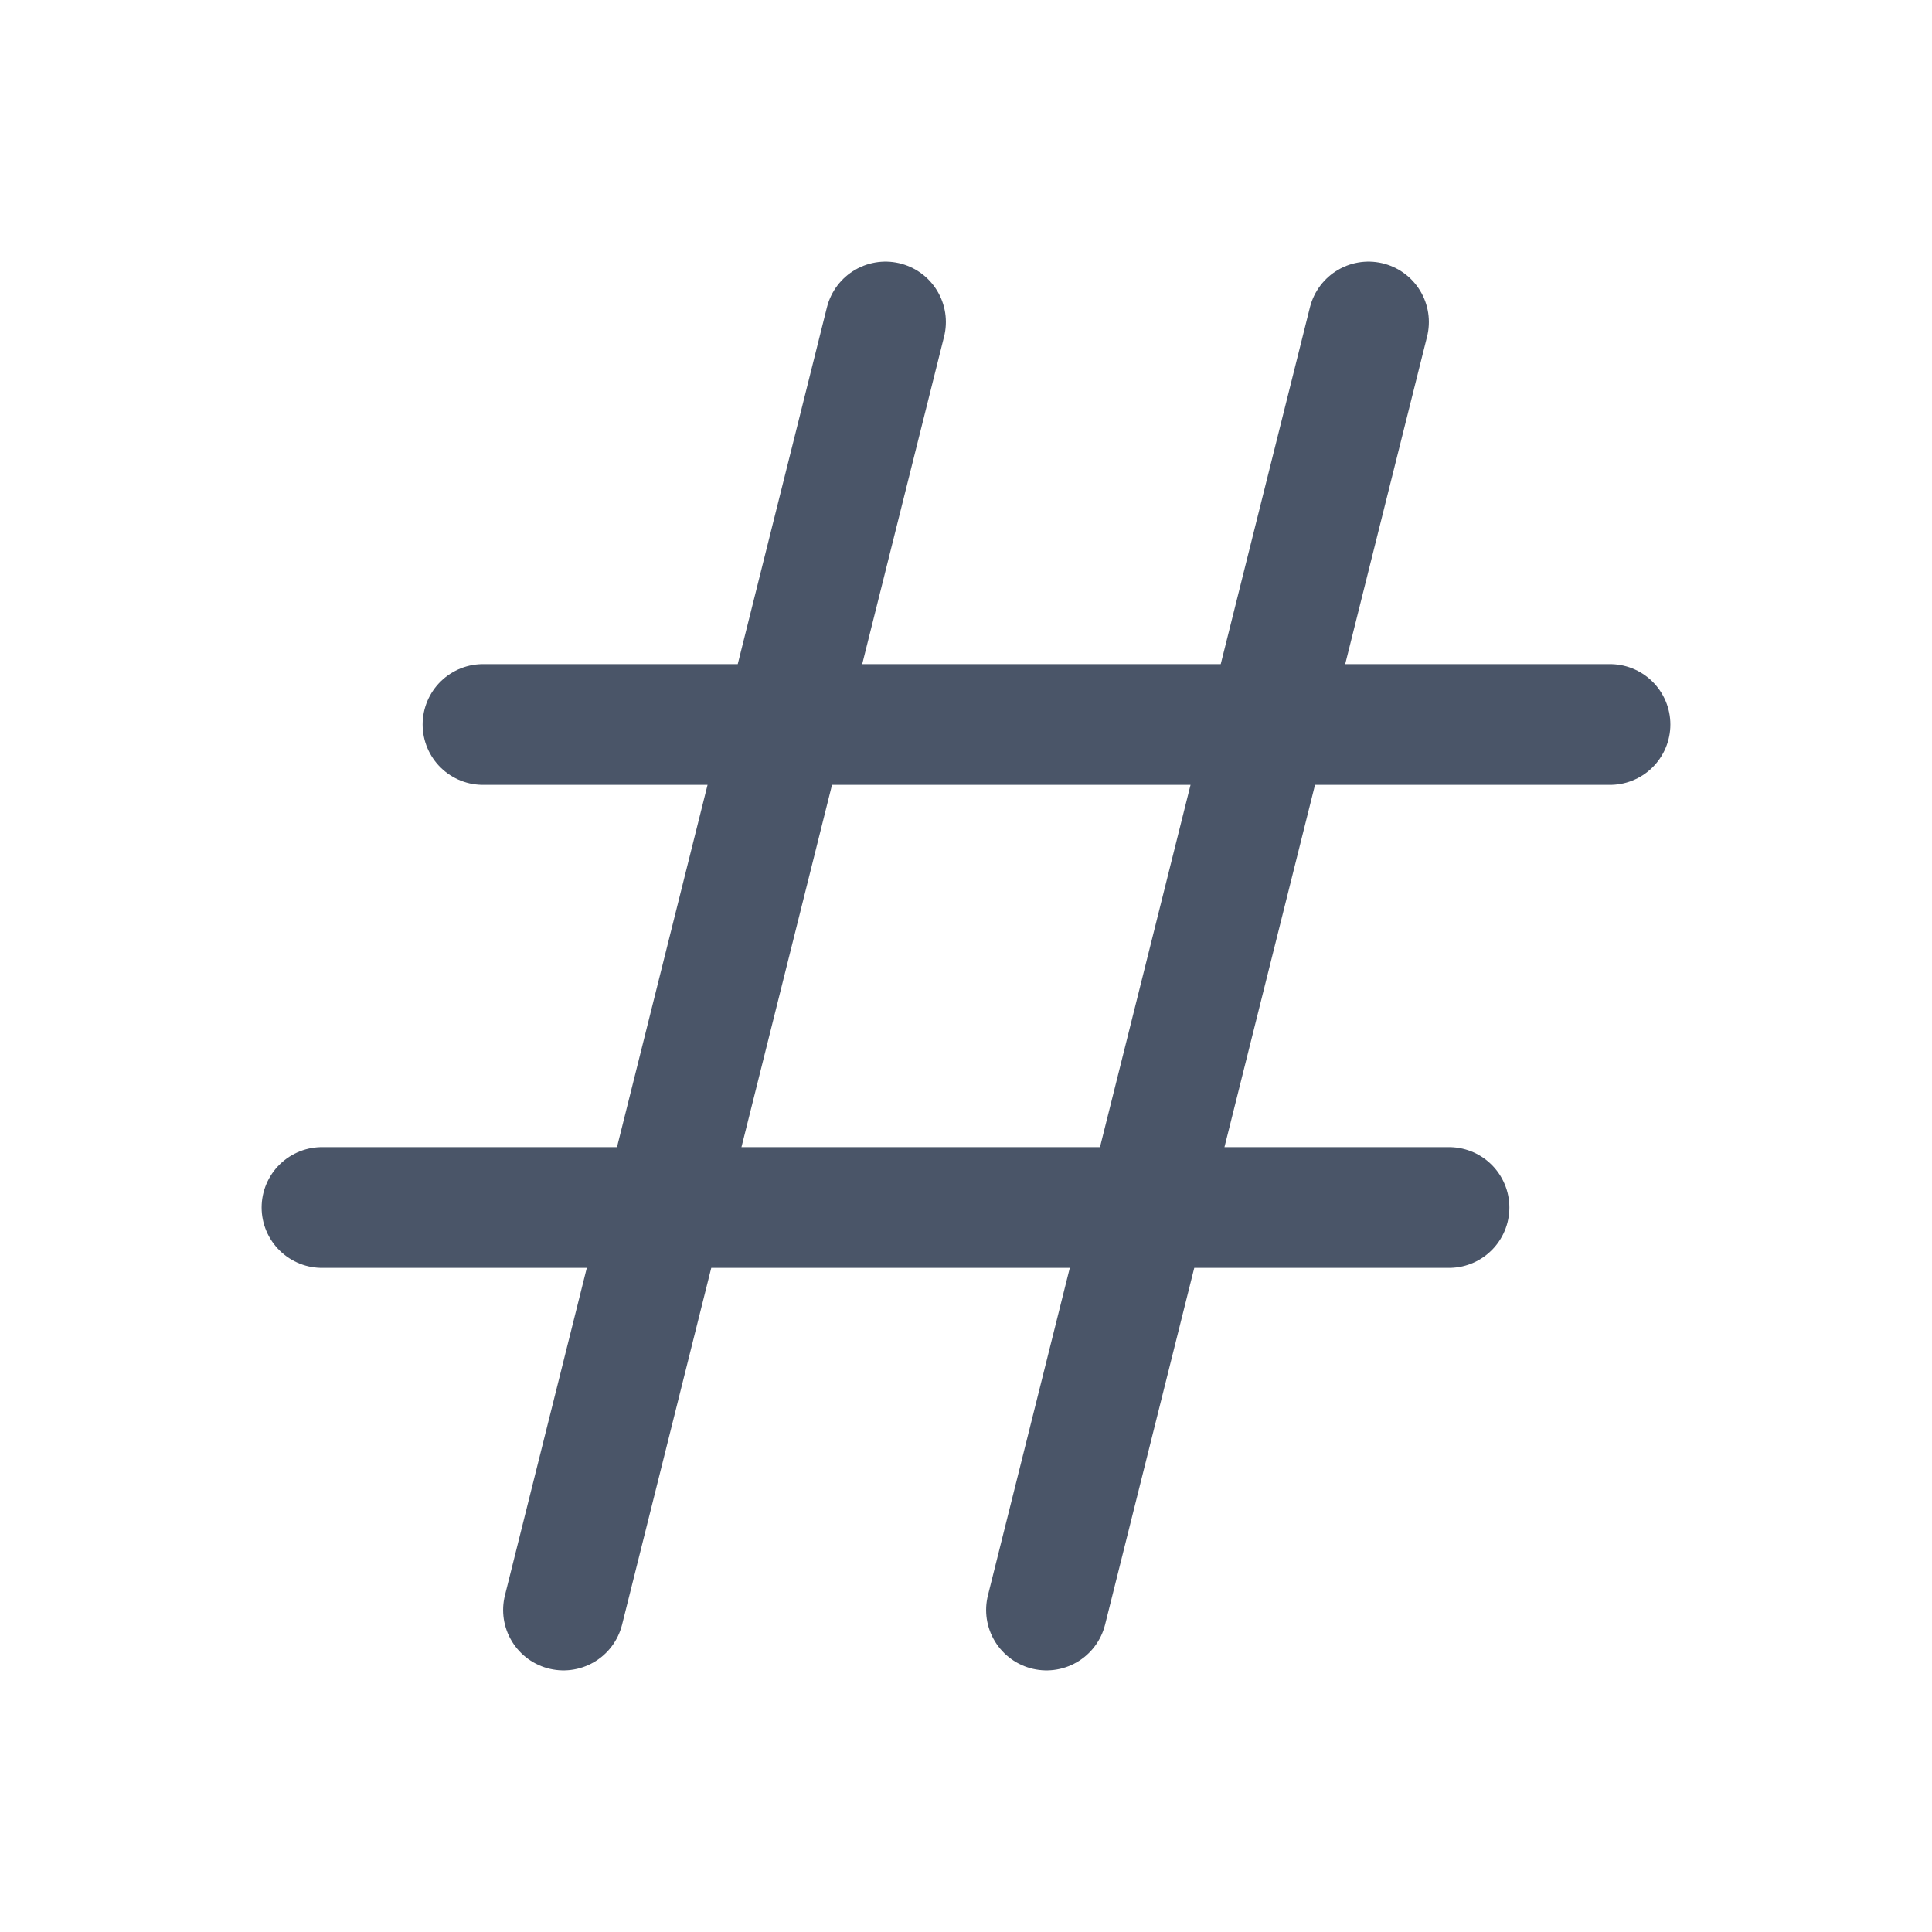
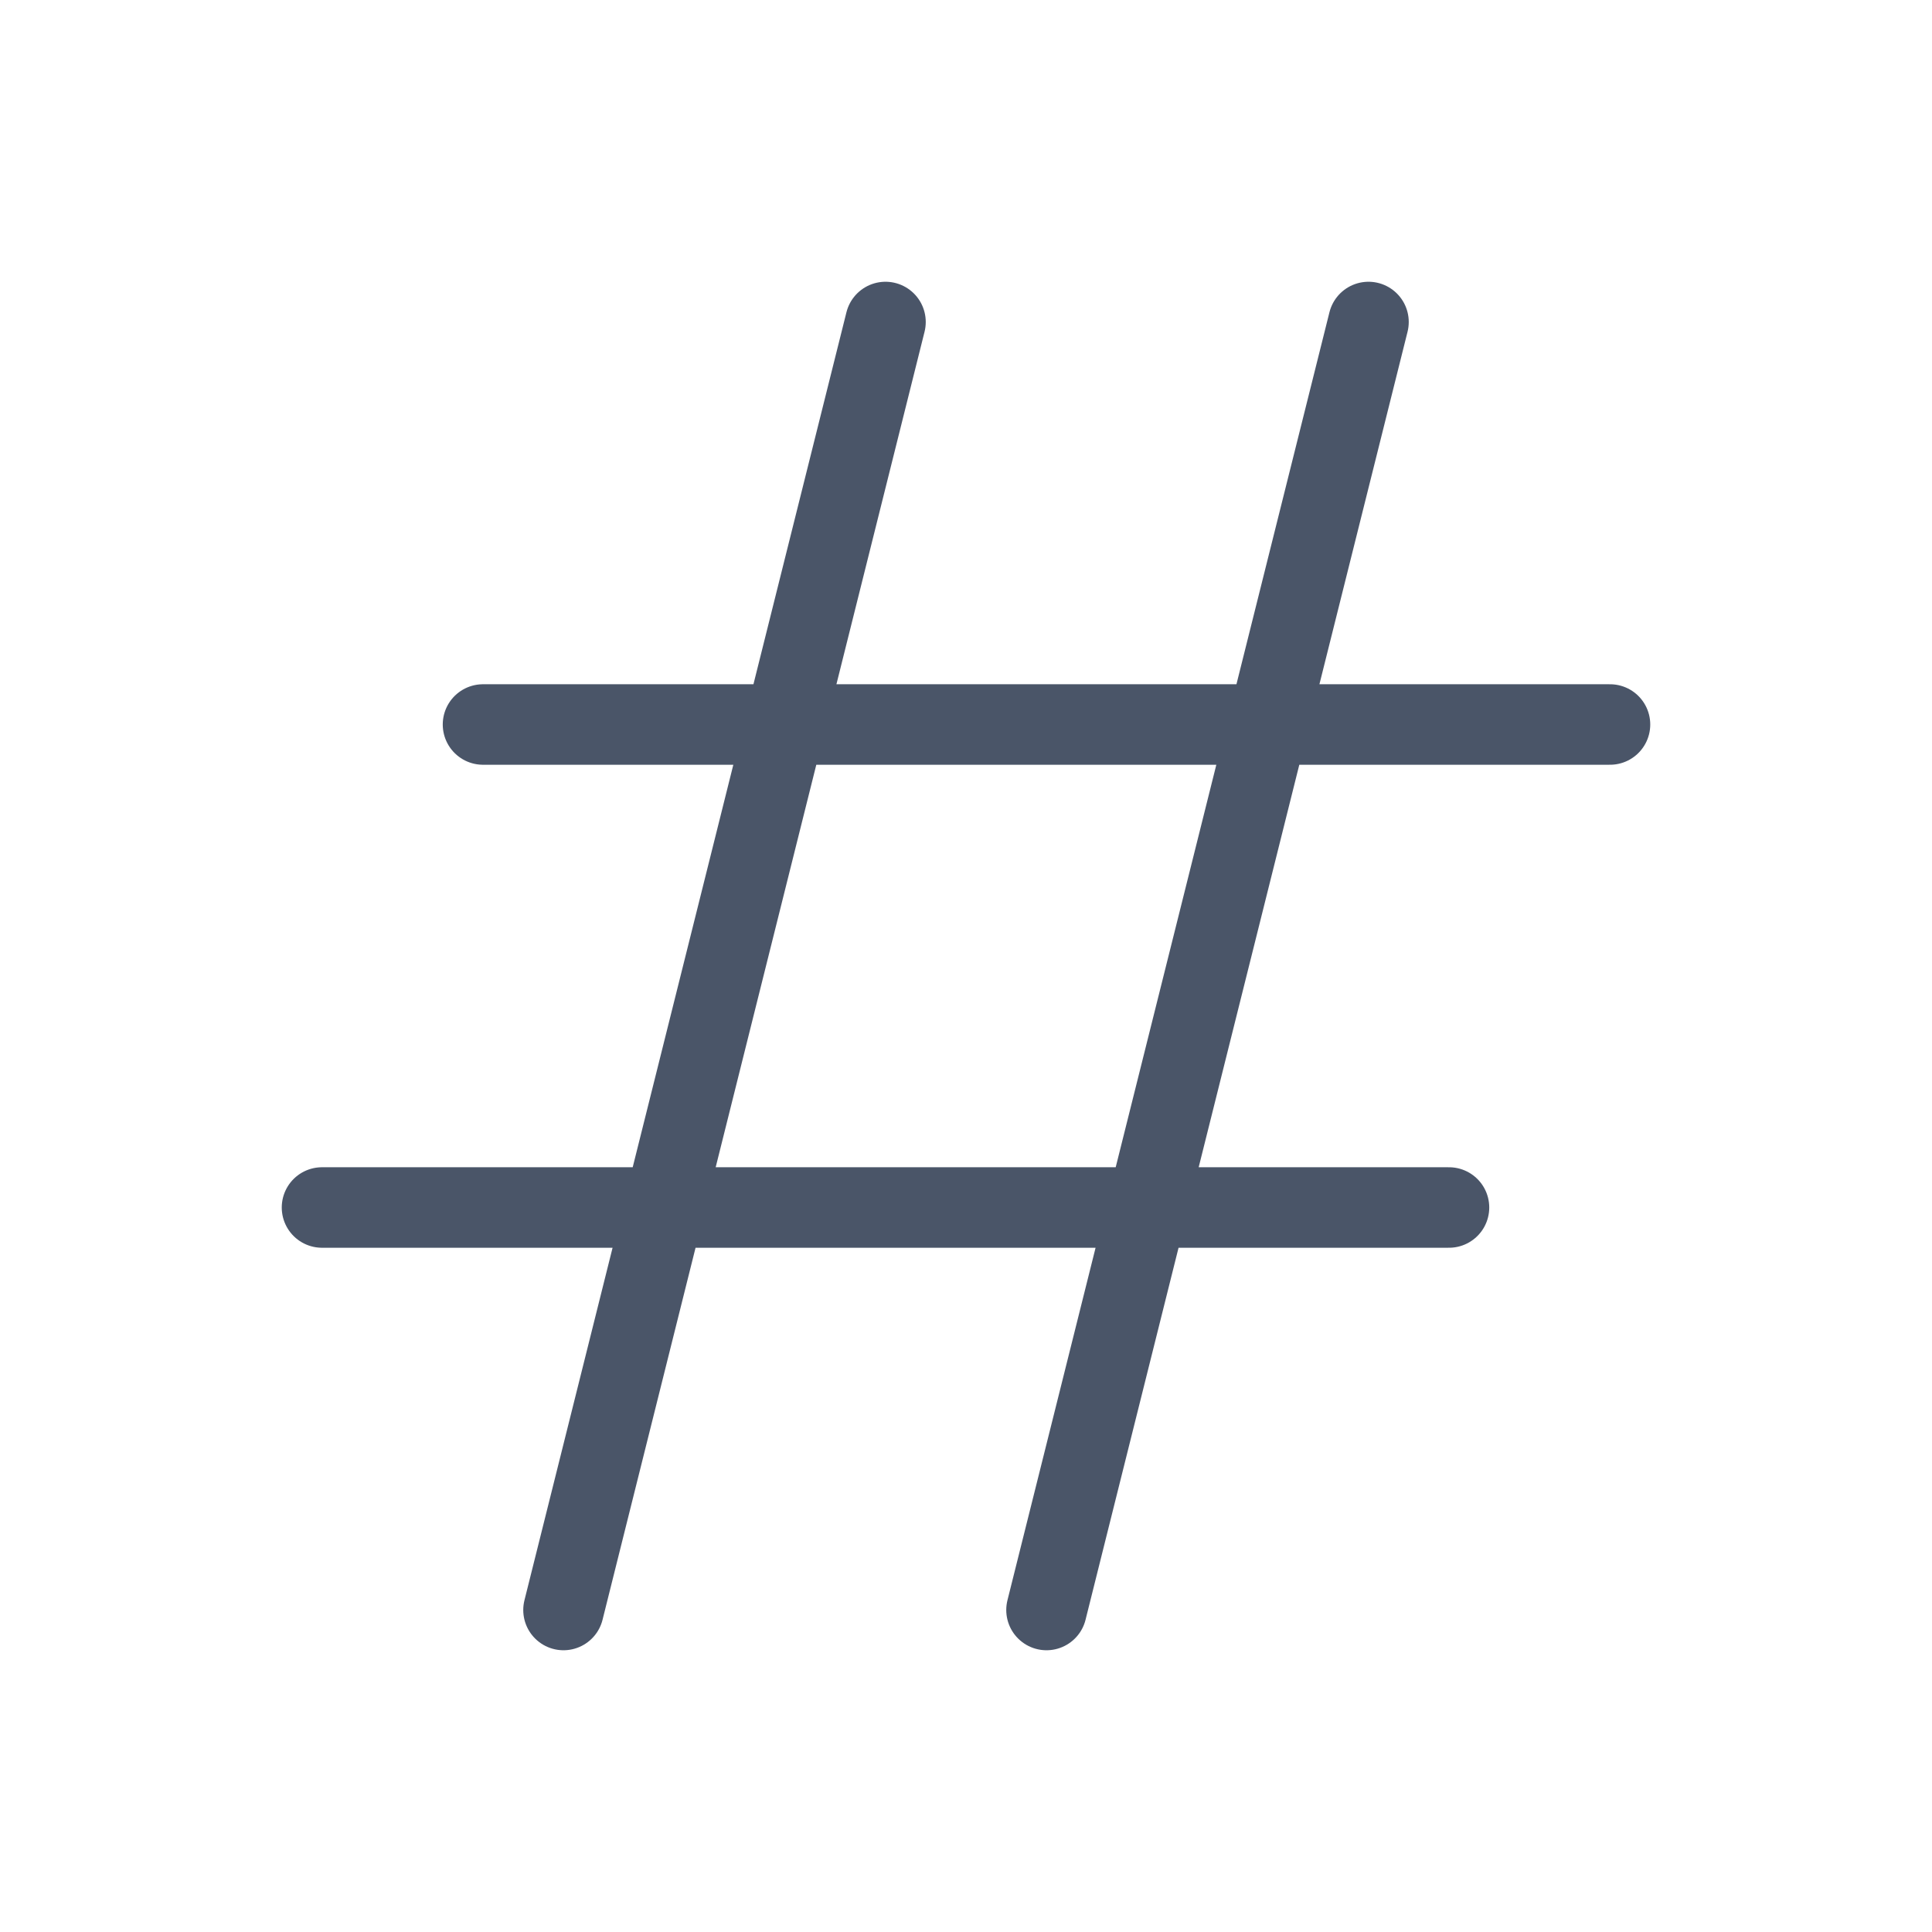
<svg xmlns="http://www.w3.org/2000/svg" width="24" height="24" viewBox="0 0 24 24" fill="none">
-   <path d="M7 20L11 4M13 20L17 4M6 9H20M4 15H18" stroke="#4A5568" stroke-width="1.5" stroke-linecap="round" stroke-linejoin="round" />
+   <path d="M7 20L11 4M13 20L17 4M6 9H20M4 15H18" stroke="#4A5568" stroke-width="1" stroke-linecap="round" stroke-linejoin="round" />
</svg>
